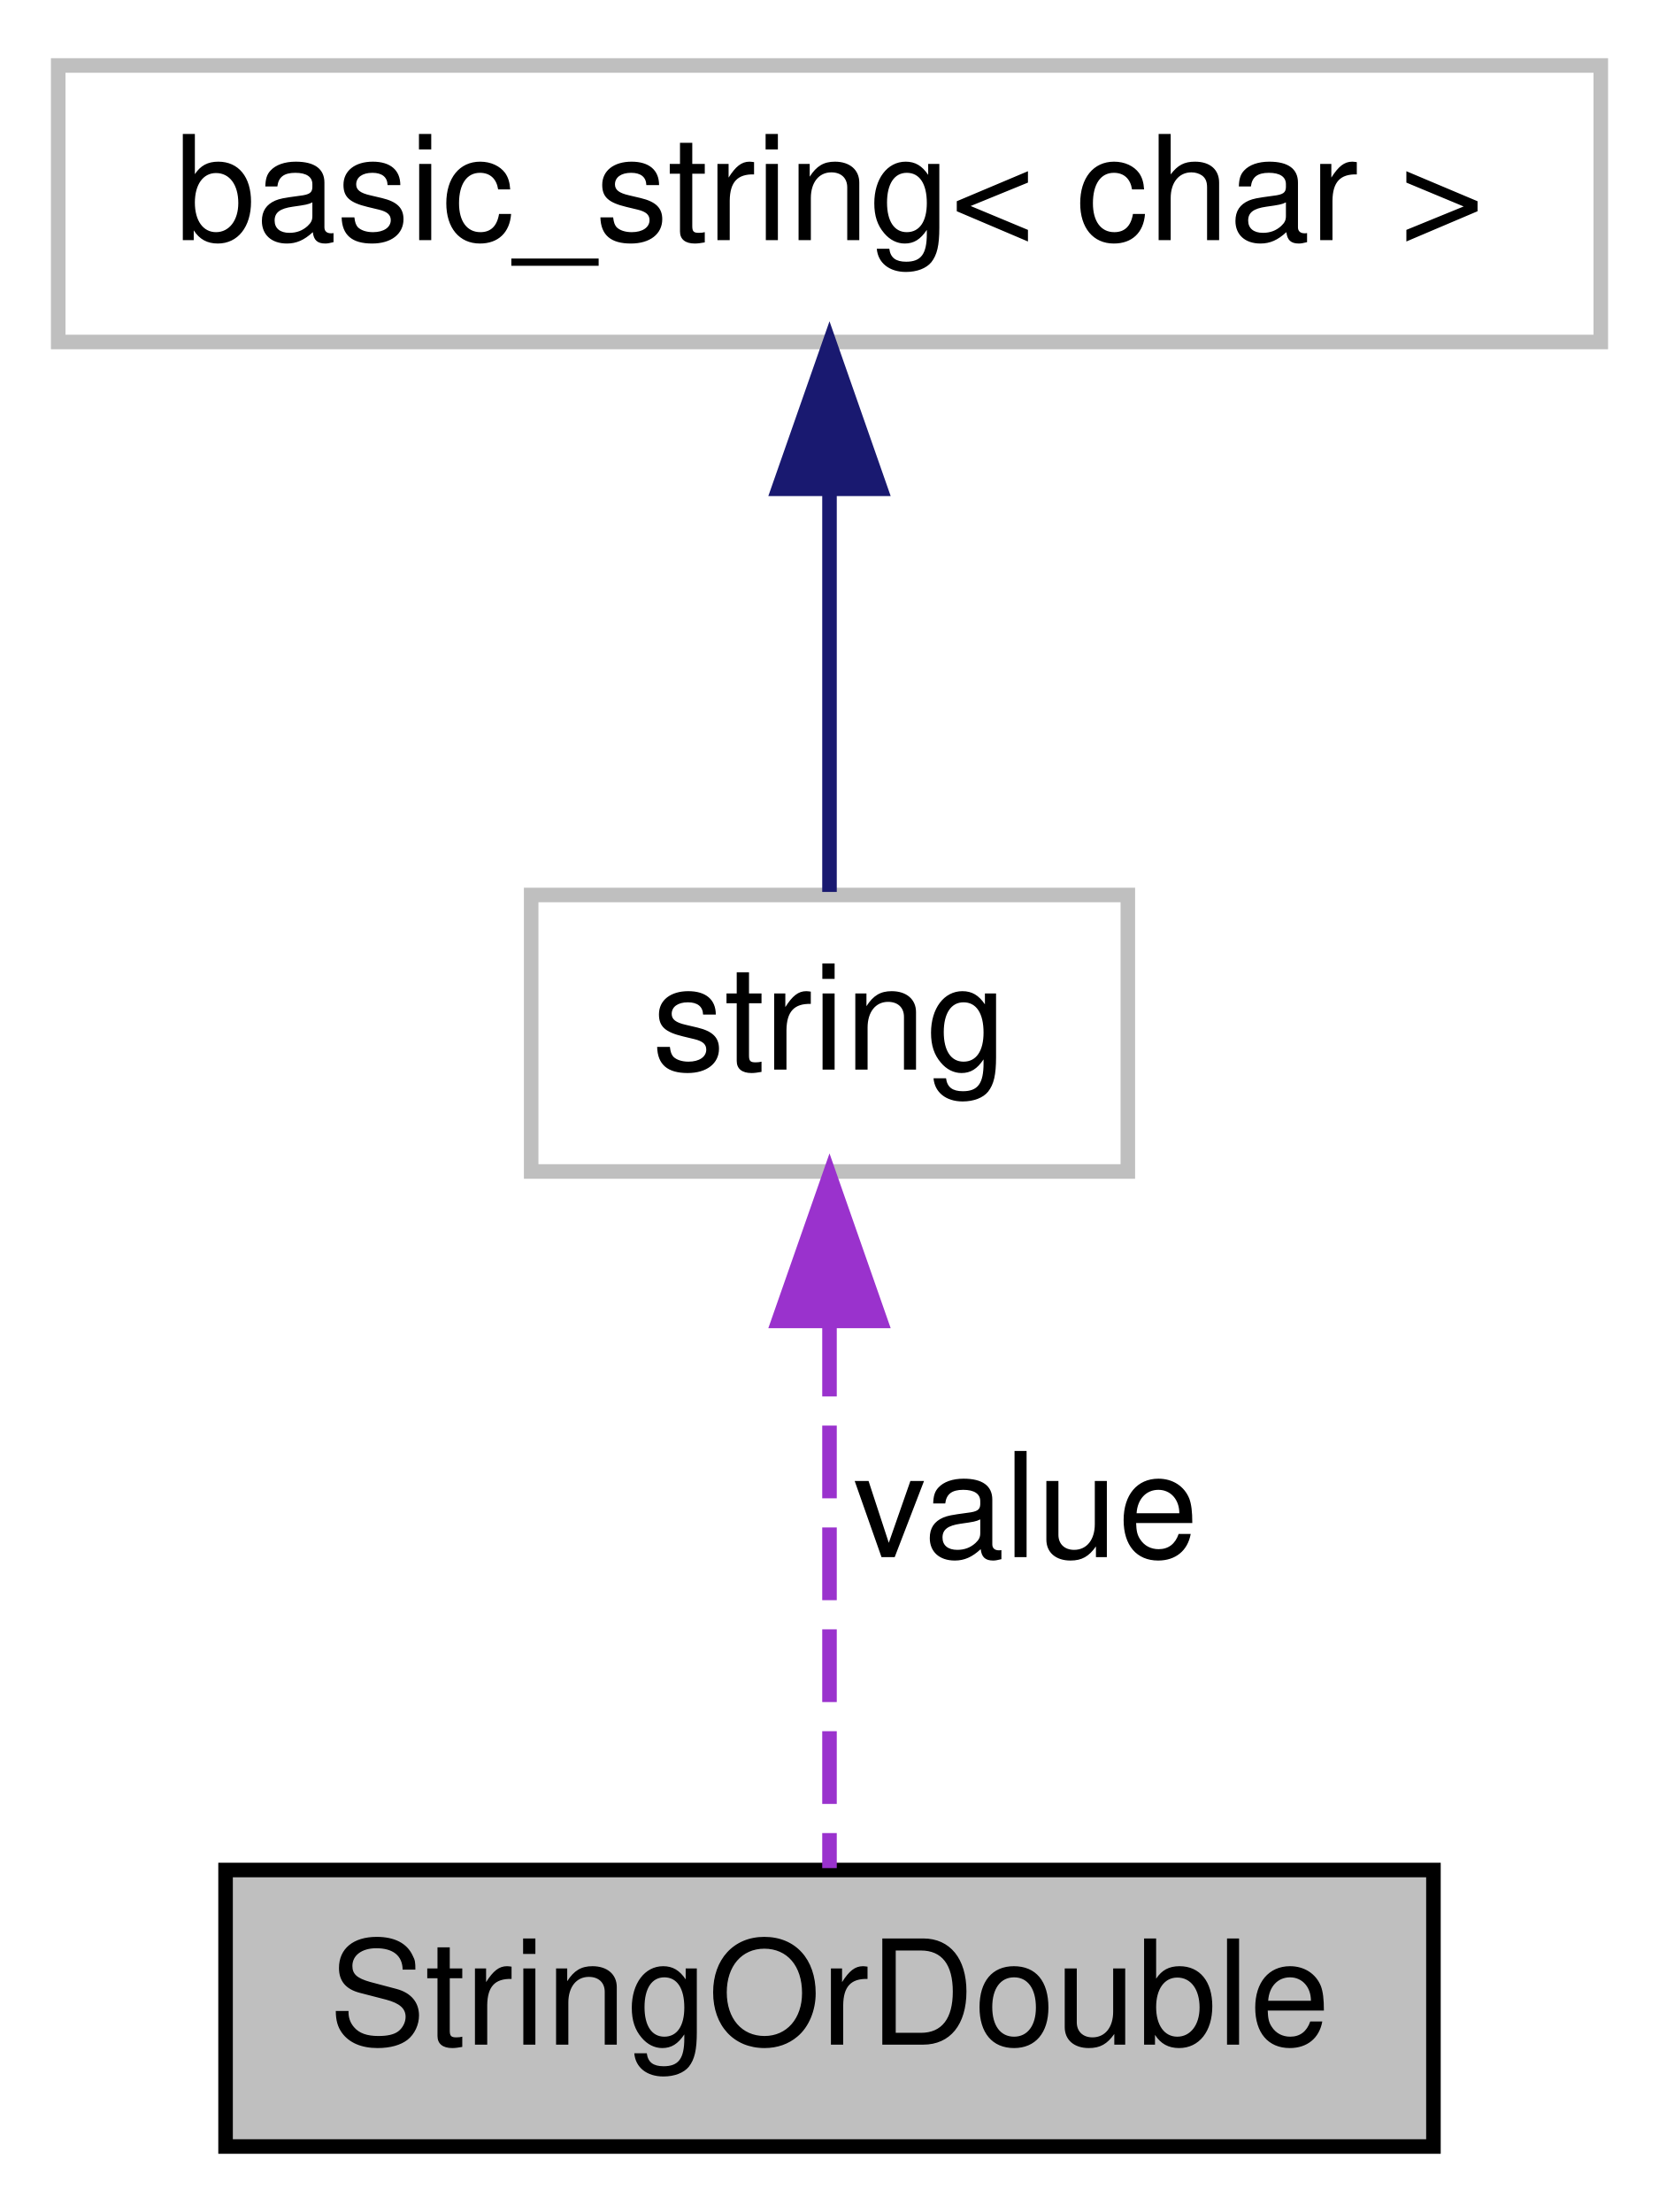
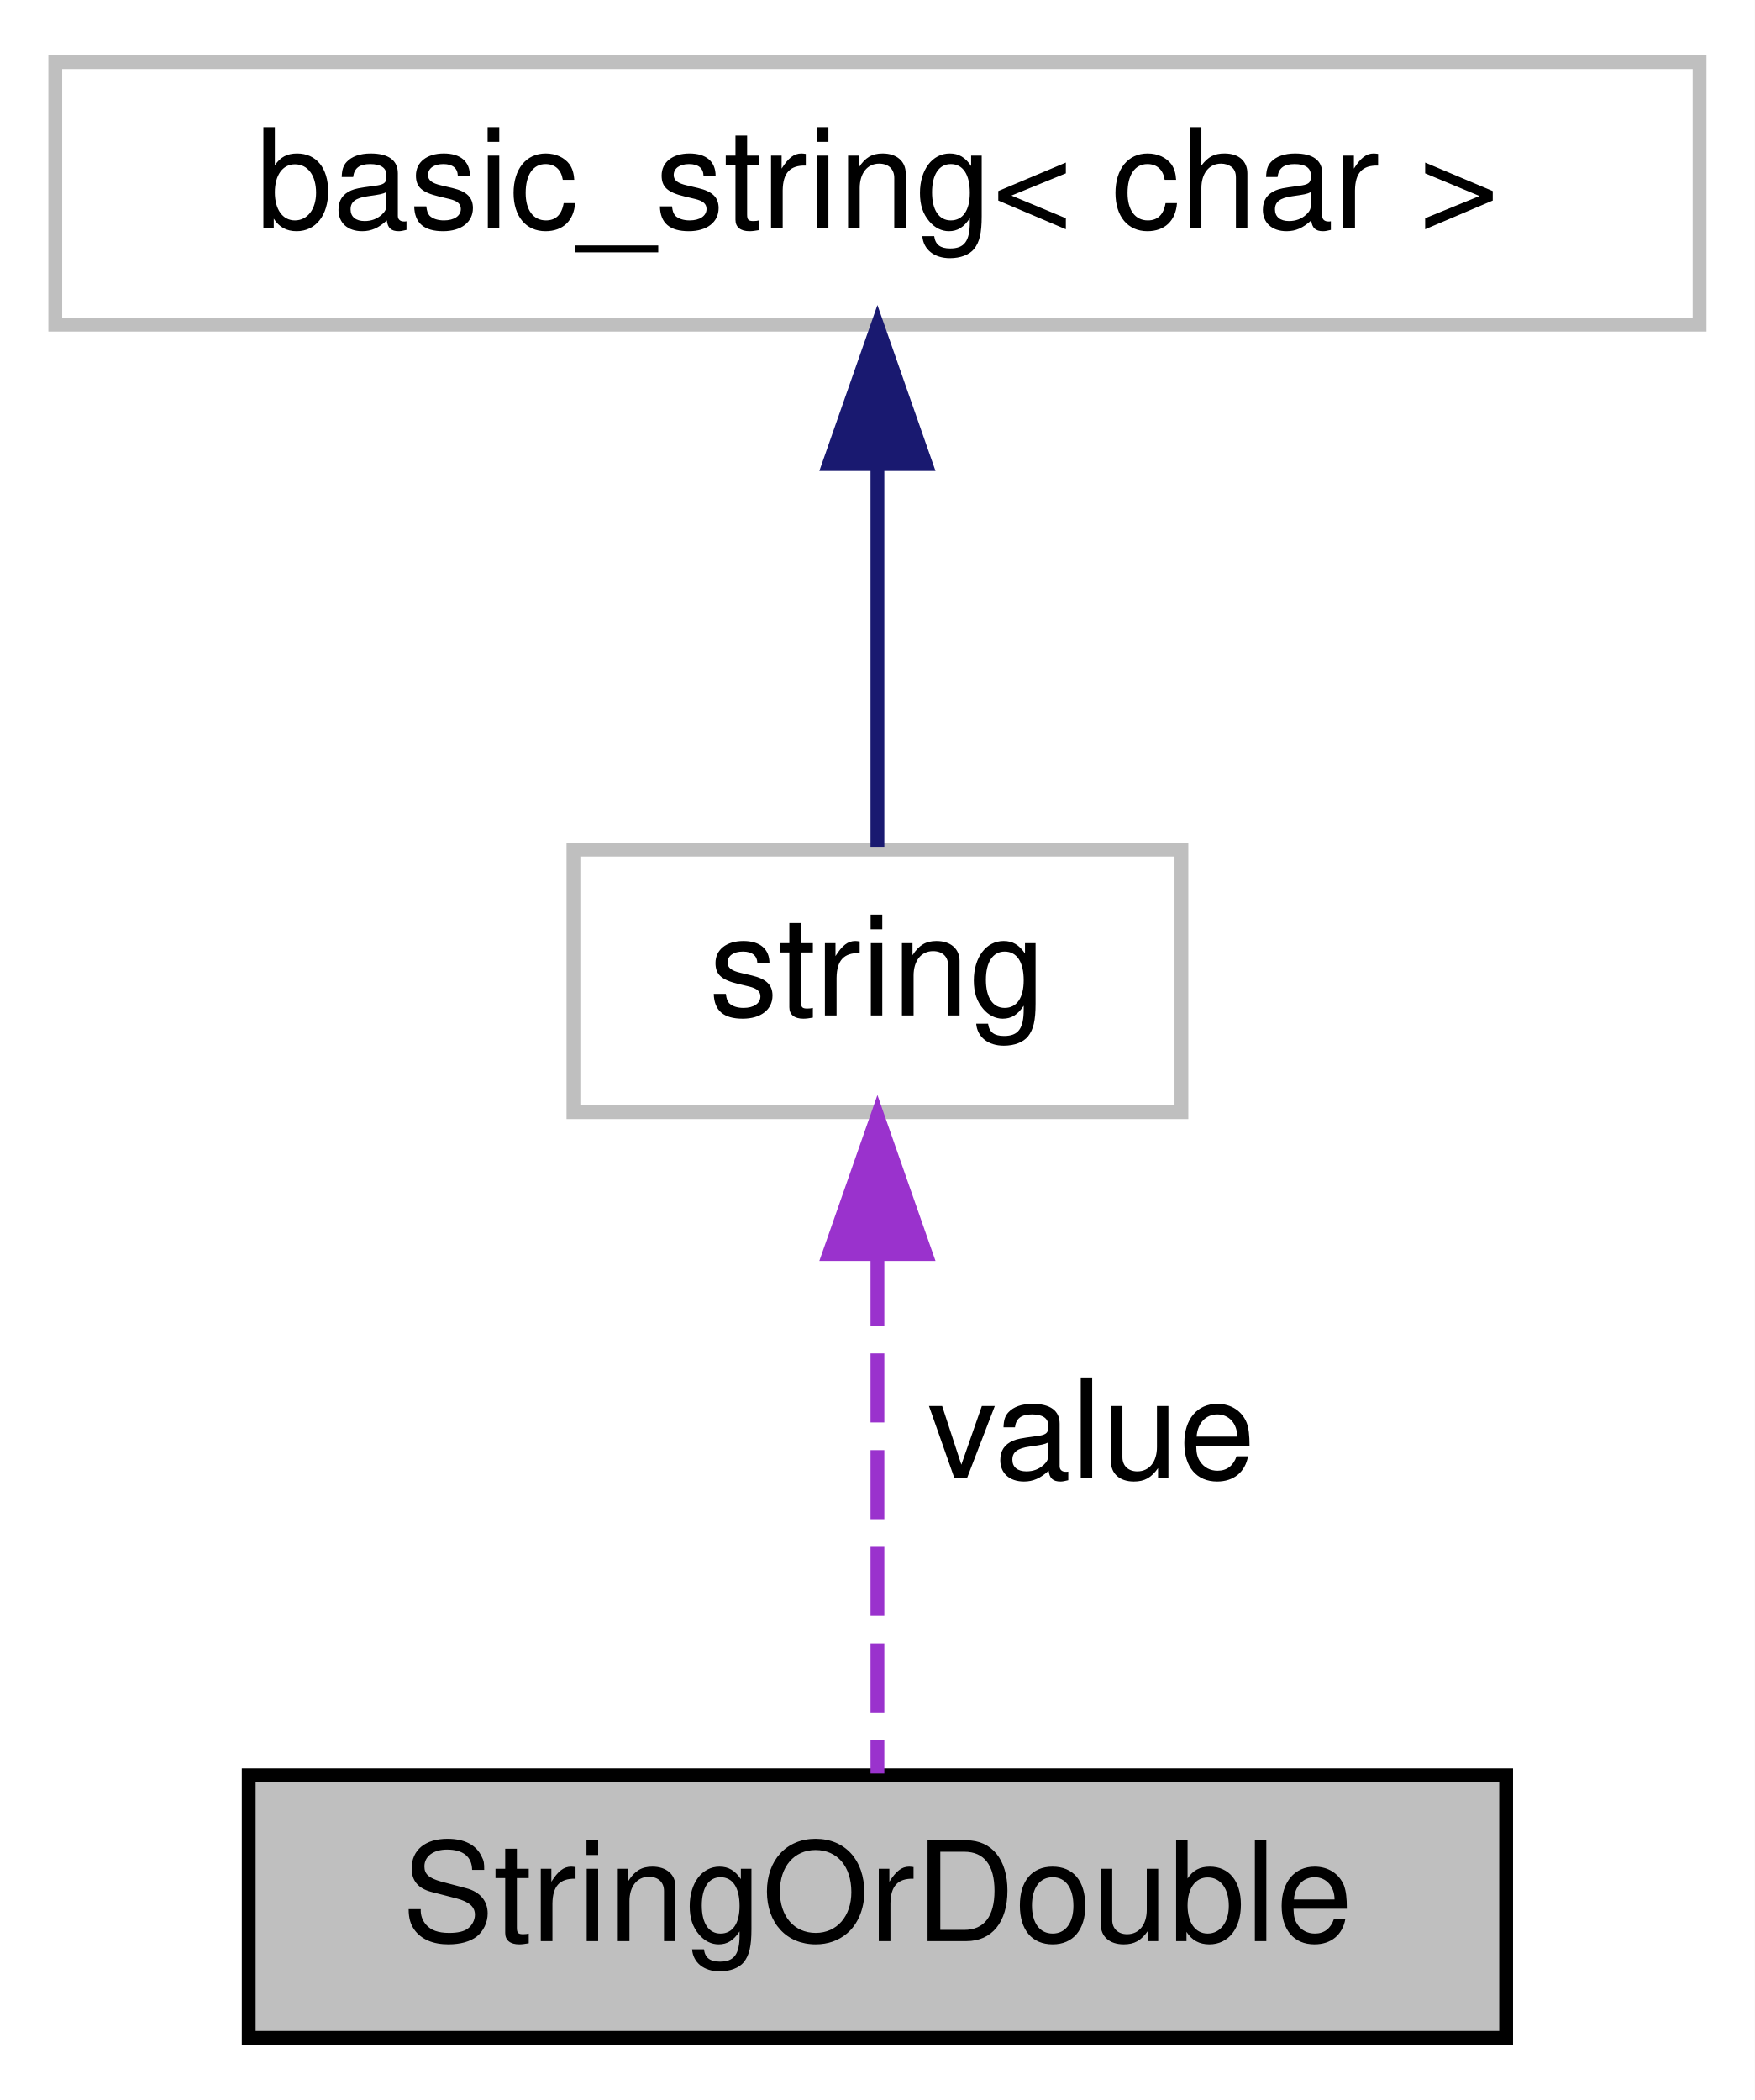
- <svg xmlns="http://www.w3.org/2000/svg" xmlns:xlink="http://www.w3.org/1999/xlink" width="114pt" height="152pt" viewBox="0.00 0.00 114.00 152.00">
+ <svg xmlns="http://www.w3.org/2000/svg" xmlns:xlink="http://www.w3.org/1999/xlink" width="127pt" height="152pt" viewBox="0.00 0.00 127.00 152.00">
  <g id="graph0" class="graph" transform="scale(1 1) rotate(0) translate(4 148)">
-     <polygon fill="white" stroke="transparent" points="-4,4 -4,-148 110,-148 110,4 -4,4" />
+     <polygon fill="white" stroke="transparent" points="-4,4 -4,-148 123,-148 123,4 -4,4" />
    <g id="node1" class="node">
      <g id="a_node1">
        <a xlink:title="An auxiliary type used to store a string value, while the input can also be a double.">
-           <polygon fill="#bfbfbf" stroke="black" points="11.5,-0.5 11.5,-19.5 94.5,-19.5 94.5,-0.5 11.5,-0.5" />
-           <text text-anchor="middle" x="53" y="-7.5" font-family="Helvetica" font-size="10.00">StringOrDouble</text>
+           <polygon fill="#bfbfbf" stroke="black" points="14,-0.5 14,-19.5 105,-19.5 105,-0.5 14,-0.5" />
+           <text text-anchor="middle" x="59.5" y="-7.5" font-family="Helvetica,sans-Serif" font-size="10.00">StringOrDouble</text>
        </a>
      </g>
    </g>
    <g id="node2" class="node">
      <g id="a_node2">
        <a xlink:title="STL class.">
-           <polygon fill="white" stroke="#bfbfbf" points="32.5,-67.5 32.5,-86.5 73.5,-86.5 73.5,-67.5 32.5,-67.5" />
-           <text text-anchor="middle" x="53" y="-74.5" font-family="Helvetica" font-size="10.00">string</text>
+           <polygon fill="white" stroke="#bfbfbf" points="37.5,-67.5 37.5,-86.5 81.5,-86.5 81.5,-67.5 37.5,-67.5" />
+           <text text-anchor="middle" x="59.5" y="-74.5" font-family="Helvetica,sans-Serif" font-size="10.00">string</text>
        </a>
      </g>
    </g>
    <g id="edge1" class="edge">
-       <path fill="none" stroke="#9a32cd" stroke-dasharray="5,2" d="M53,-57.04C53,-44.67 53,-29.12 53,-19.63" />
-       <polygon fill="#9a32cd" stroke="#9a32cd" points="49.5,-57.23 53,-67.23 56.5,-57.23 49.5,-57.23" />
-       <text text-anchor="middle" x="66.5" y="-41" font-family="Helvetica" font-size="10.00"> value</text>
+       <path fill="none" stroke="#9a32cd" stroke-dasharray="5,2" d="M59.5,-57.04C59.5,-44.67 59.5,-29.12 59.5,-19.63" />
+       <polygon fill="#9a32cd" stroke="#9a32cd" points="56,-57.23 59.5,-67.23 63,-57.23 56,-57.23" />
+       <text text-anchor="middle" x="75" y="-41" font-family="Helvetica,sans-Serif" font-size="10.00"> value</text>
    </g>
    <g id="node3" class="node">
      <g id="a_node3">
        <a xlink:title="STL class.">
-           <polygon fill="white" stroke="#bfbfbf" points="0,-124.5 0,-143.5 106,-143.5 106,-124.5 0,-124.5" />
-           <text text-anchor="middle" x="53" y="-131.5" font-family="Helvetica" font-size="10.00">basic_string&lt; char &gt;</text>
+           <polygon fill="white" stroke="#bfbfbf" points="0,-124.5 0,-143.5 119,-143.5 119,-124.5 0,-124.5" />
+           <text text-anchor="middle" x="59.5" y="-131.5" font-family="Helvetica,sans-Serif" font-size="10.00">basic_string&lt; char &gt;</text>
        </a>
      </g>
    </g>
    <g id="edge2" class="edge">
-       <path fill="none" stroke="midnightblue" d="M53,-114.12C53,-104.82 53,-94.06 53,-86.71" />
-       <polygon fill="midnightblue" stroke="midnightblue" points="49.5,-114.41 53,-124.41 56.5,-114.41 49.5,-114.41" />
+       <path fill="none" stroke="midnightblue" d="M59.5,-114.12C59.5,-104.82 59.5,-94.06 59.5,-86.71" />
+       <polygon fill="midnightblue" stroke="midnightblue" points="56,-114.41 59.5,-124.41 63,-114.41 56,-114.41" />
    </g>
  </g>
</svg>
